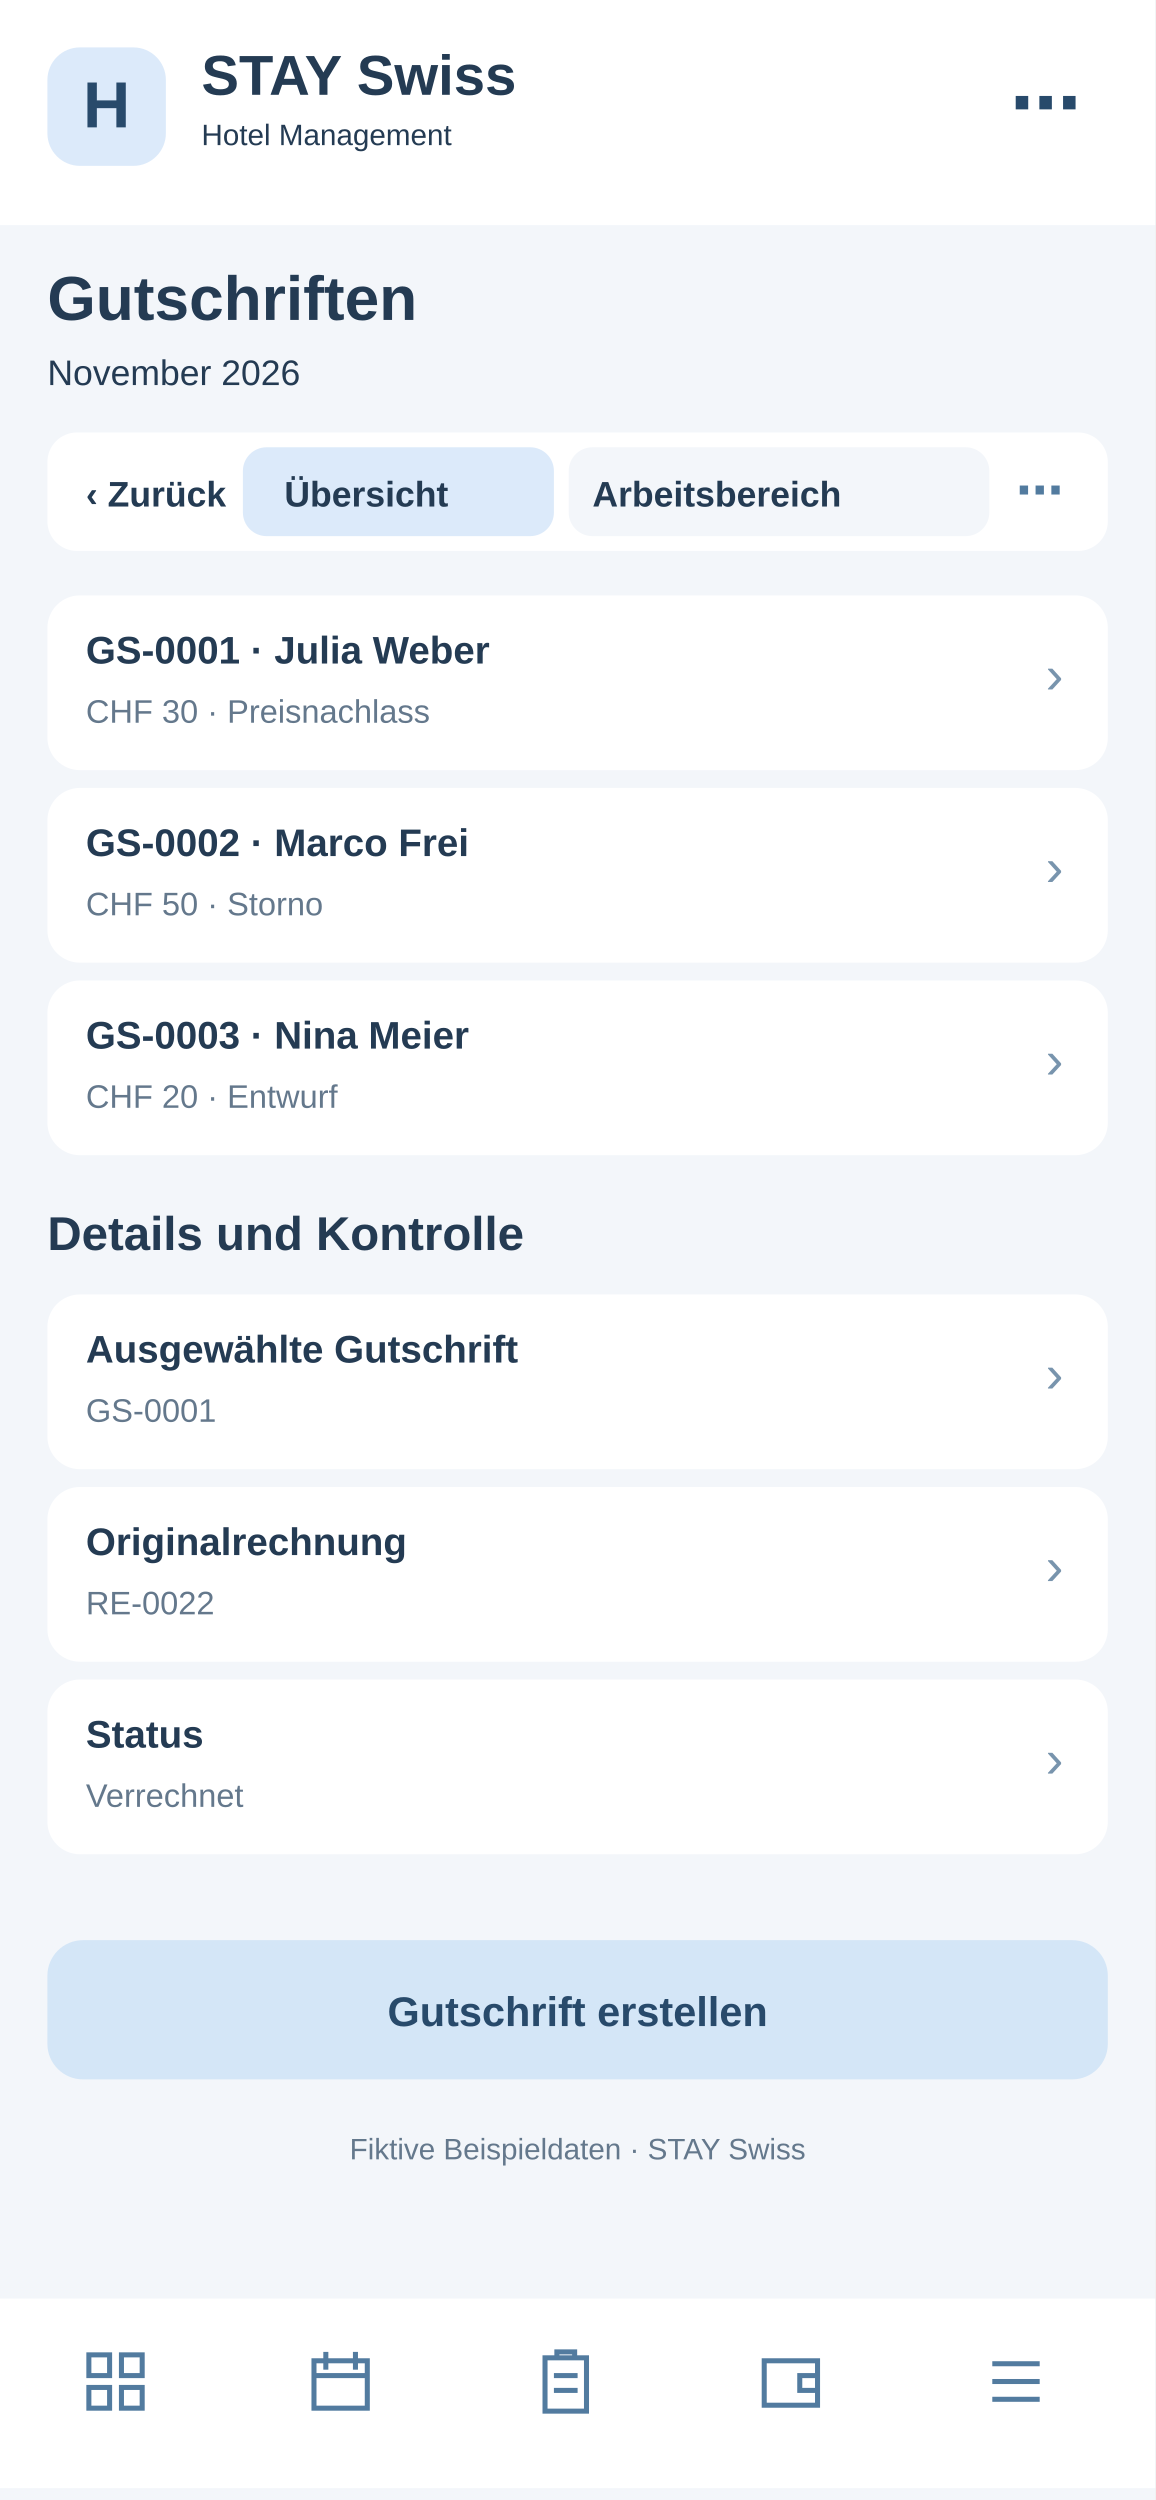
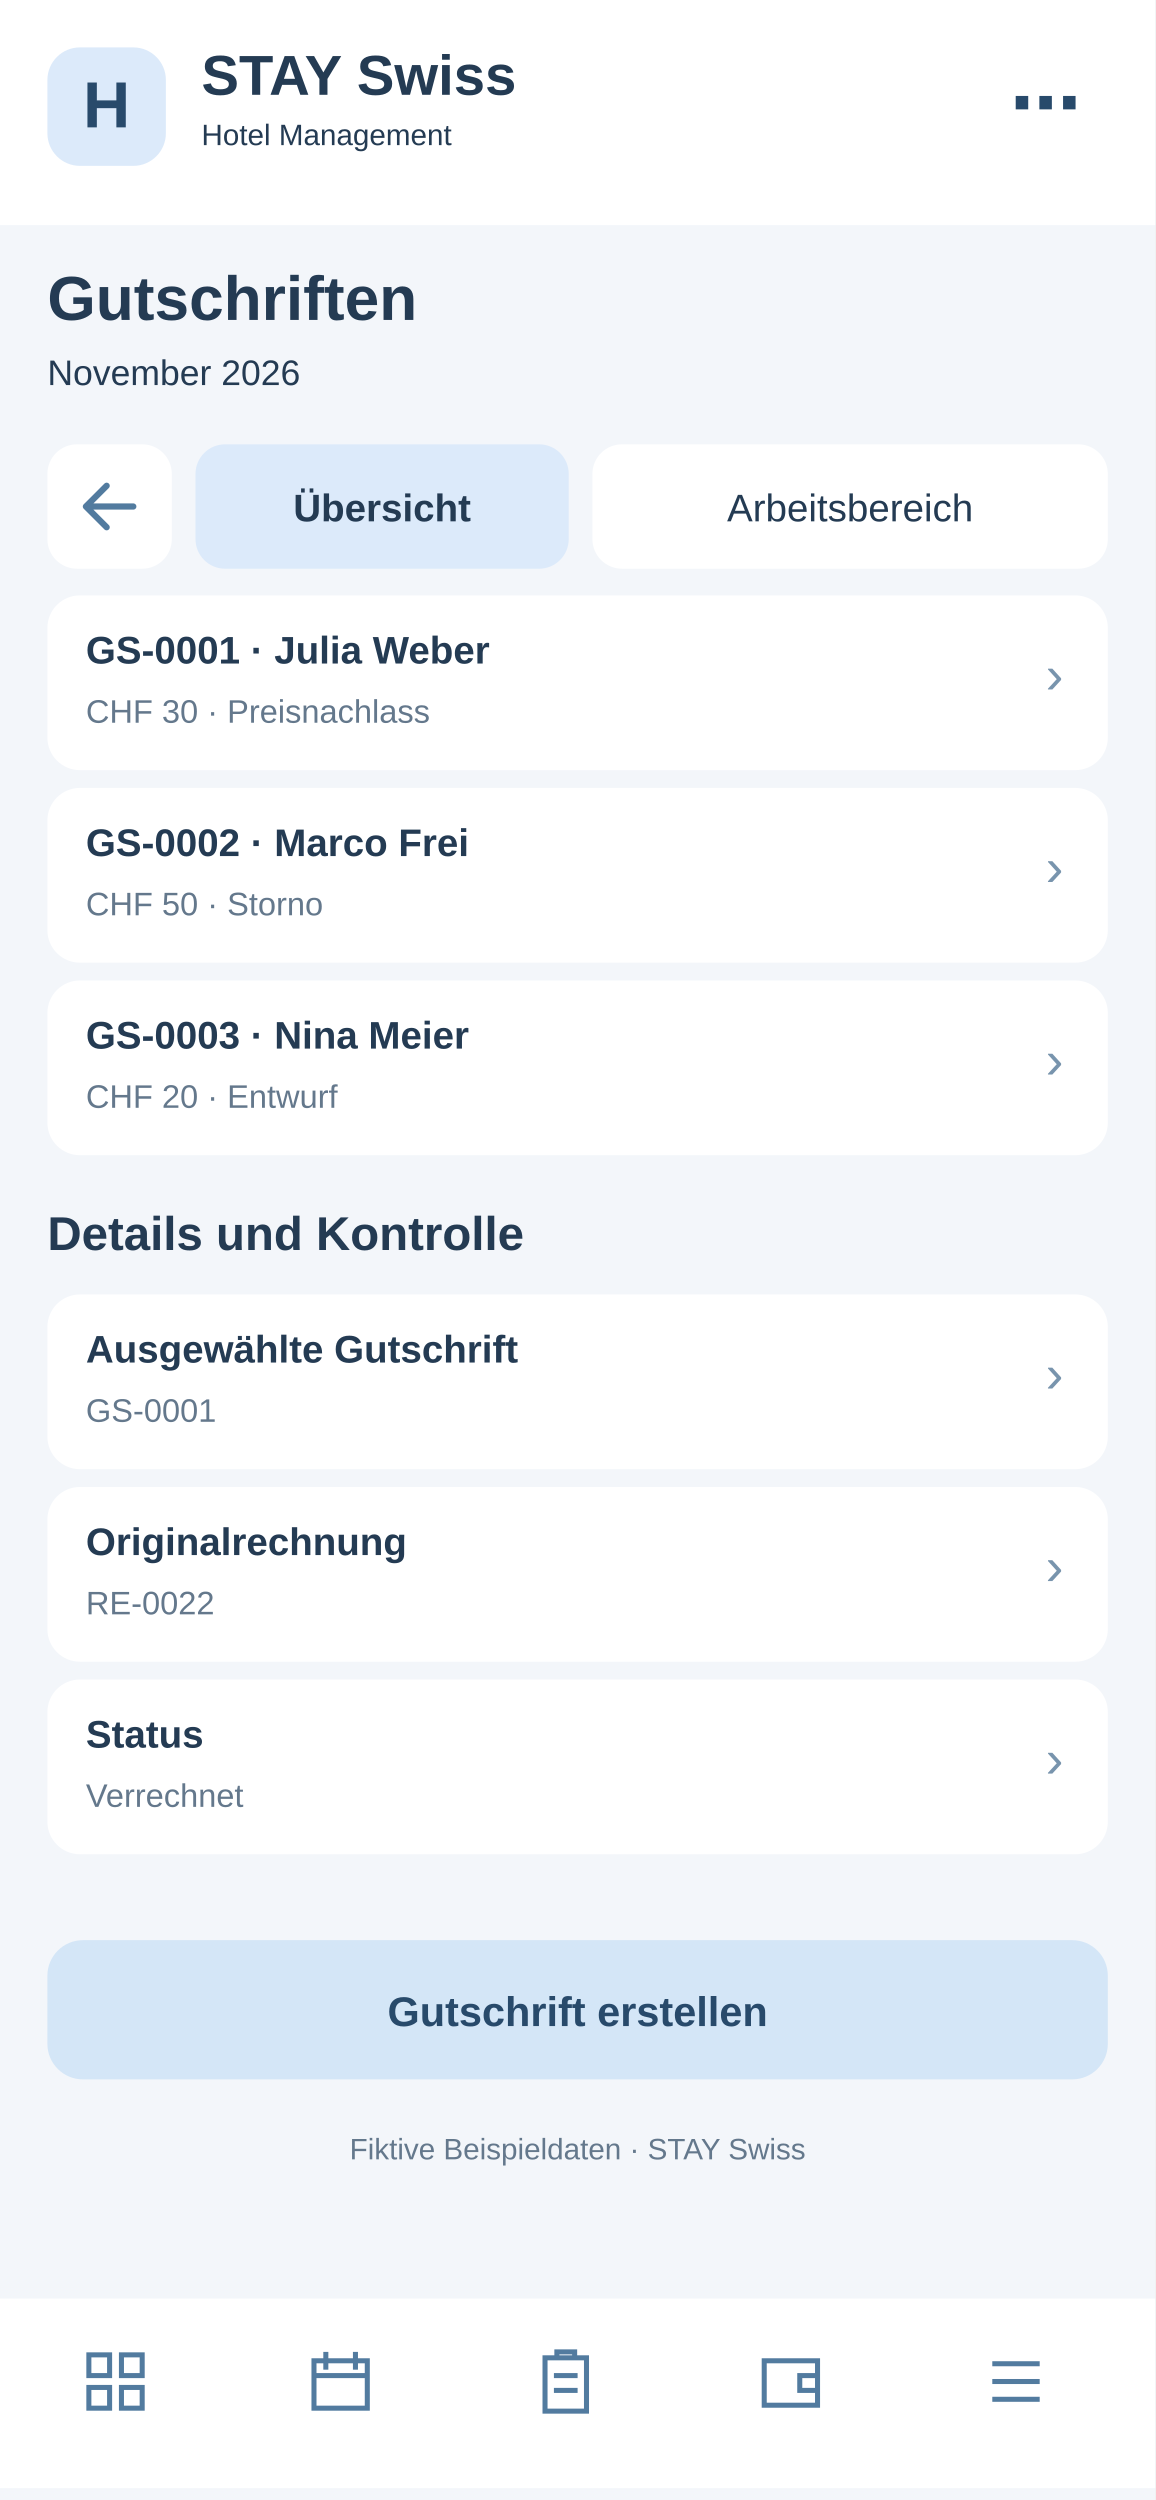
<svg xmlns="http://www.w3.org/2000/svg" width="390" height="844" viewBox="0 0 390 844">
  <style>#workspace-view{display:none}#workspace-view:target{display:inline}#workspace-view:target~#main-view{display:none}a{cursor:pointer}a:hover rect{stroke:#8fb7d8;stroke-width:1}</style>
  <g id="workspace-view">
    <rect x="0" y="0" width="390" height="844" rx="0" fill="#f3f6fa" />
    <rect x="0" y="0" width="390" height="76" rx="0" fill="#fff" />
    <rect x="16" y="16" width="40" height="40" rx="11" fill="#dceafa" />
    <text x="27" y="44" font-family="Arial,sans-serif" font-size="22" font-weight="700" fill="#284a6b">H</text>
    <text x="68" y="32" font-family="Arial,sans-serif" font-size="19" font-weight="700" fill="#243b53">STAY Swiss</text>
    <text x="68" y="49" font-family="Arial,sans-serif" font-size="10" font-weight="400" fill="#243b53">Hotel Management</text>
    <text x="16" y="108" font-family="Arial,sans-serif" font-size="21" font-weight="700" fill="#243b53">Gutschriften</text>
    <text x="16" y="130" font-family="Arial,sans-serif" font-size="12" font-weight="400" fill="#64788c">Arbeitsbereich · Gutschriften</text>
    <rect x="16" y="146" width="358" height="40" rx="10" fill="#fff" />
-     <g id="tabs-work">
-       <rect x="78" y="148" width="260" height="36" rx="10" fill="#fff" />
-       <a href="#main-view">
-         <rect x="82" y="151" width="105" height="30" rx="8" fill="#f3f6fa" />
-         <text x="96" y="171" font-family="Arial" font-size="12" font-weight="700" fill="#243b53">Übersicht</text>
-       </a>
-       <a href="#workspace-view">
-         <rect x="192" y="151" width="142" height="30" rx="8" fill="#dceafa" />
-         <text x="200" y="171" font-family="Arial" font-size="12" font-weight="700" fill="#243b53">Arbeitsbereich</text>
-       </a>
-     </g>
    <rect x="16" y="200" width="358" height="560" rx="16" fill="#fff" />
    <text x="30" y="231" font-family="Arial,sans-serif" font-size="19" font-weight="700" fill="#243b53">Arbeitsbereich</text>
    <text x="30" y="249" font-family="Arial,sans-serif" font-size="11" font-weight="400" fill="#64788c">Gutschriften · Schnellaktionen</text>
    <g tabindex="0">
      <rect x="30" y="265" width="104" height="62" rx="10" fill="#f3f6fa" />
      <rect x="40" y="275" width="22" height="22" rx="6" fill="#dceafa" />
      <path d="M46 284h10m-5-5v10" stroke="#527b9f" stroke-width="1.6" stroke-linecap="round" />
      <text x="40" y="316" font-family="Arial,sans-serif" font-size="11" font-weight="700" fill="#243b53">5 Anfragen</text>
    </g>
    <g tabindex="0">
      <rect x="140" y="265" width="104" height="62" rx="10" fill="#f3f6fa" />
      <rect x="150" y="275" width="22" height="22" rx="6" fill="#dceafa" />
      <path d="M156 284h10m-5-5v10" stroke="#527b9f" stroke-width="1.6" stroke-linecap="round" />
      <text x="150" y="316" font-family="Arial,sans-serif" font-size="11" font-weight="700" fill="#243b53">2 neue</text>
    </g>
    <g tabindex="0">
      <rect x="250" y="265" width="104" height="62" rx="10" fill="#f3f6fa" />
      <rect x="260" y="275" width="22" height="22" rx="6" fill="#dceafa" />
      <path d="M266 284h10m-5-5v10" stroke="#527b9f" stroke-width="1.6" stroke-linecap="round" />
      <text x="260" y="316" font-family="Arial,sans-serif" font-size="11" font-weight="700" fill="#243b53">1 dringend</text>
    </g>
    <rect x="30" y="340" width="100" height="35" rx="8" fill="#f3f6fa" />
    <text x="38" y="362" font-family="Arial,sans-serif" font-size="11" font-weight="400" fill="#243b53">Schnellzugriff</text>
    <rect x="137" y="340" width="96" height="35" rx="8" fill="#dceafa" />
    <text x="145" y="362" font-family="Arial,sans-serif" font-size="11" font-weight="700" fill="#243b53">Einträge · 3</text>
    <rect x="240" y="340" width="96" height="35" rx="8" fill="#f3f6fa" />
    <text x="248" y="362" font-family="Arial,sans-serif" font-size="11" font-weight="400" fill="#243b53">Aufgaben · 2</text>
    <g tabindex="0">
      <rect x="334" y="341" width="31" height="30" rx="7" fill="#e5eef8" />
      <g transform="translate(339,346)" fill="none" stroke="#527b9f" stroke-width="1.8" stroke-linecap="round" stroke-linejoin="round">
        <path d="M5 5l14 14m0-14L5 19" />
      </g>
    </g>
    <rect x="30" y="389" width="200" height="36" rx="8" fill="#f3f6fa" />
    <text x="42" y="411" font-family="Arial,sans-serif" font-size="12" font-weight="400" fill="#64788c">Suche nach Eintrag …</text>
    <g tabindex="0">
      <rect x="239" y="392" width="31" height="30" rx="7" fill="#e5eef8" />
      <g transform="translate(244,397)" fill="none" stroke="#527b9f" stroke-width="1.8" stroke-linecap="round" stroke-linejoin="round">
        <path d="M4 6h16M7 12h10M10 18h4" />
      </g>
    </g>
    <g tabindex="0">
      <rect x="279" y="392" width="31" height="30" rx="7" fill="#e5eef8" />
      <g transform="translate(284,397)" fill="none" stroke="#527b9f" stroke-width="1.8" stroke-linecap="round" stroke-linejoin="round">
        <path d="M12 4v16M4 12h16" />
      </g>
    </g>
    <g tabindex="0">
      <rect x="319" y="392" width="31" height="30" rx="7" fill="#e5eef8" />
      <g transform="translate(324,397)" fill="none" stroke="#527b9f" stroke-width="1.8" stroke-linecap="round" stroke-linejoin="round">
        <path d="M5 12h2m5 0h2m5 0h2" />
      </g>
    </g>
    <rect x="30" y="438" width="330" height="30" rx="7" fill="#e5eef8" />
    <text x="42" y="458" font-family="Arial,sans-serif" font-size="12" font-weight="700" fill="#243b53">Eintrag</text>
    <text x="272" y="458" font-family="Arial,sans-serif" font-size="11" font-weight="700" fill="#243b53">Aktionen</text>
    <rect x="30" y="476" width="330" height="59" rx="8" fill="#f3f6fa" />
    <text x="42" y="498" font-family="Arial,sans-serif" font-size="13" font-weight="700" fill="#243b53">RE-2026-0024</text>
    <text x="42" y="518" font-family="Arial,sans-serif" font-size="11" font-weight="400" fill="#64788c">CHF 398.00 offen</text>
    <g tabindex="0">
      <rect x="284" y="490" width="31" height="30" rx="7" fill="#e5eef8" />
      <g transform="translate(289,495)" fill="none" stroke="#527b9f" stroke-width="1.8" stroke-linecap="round" stroke-linejoin="round">
        <path d="M4 12h16m-7-7l7 7-7 7" />
      </g>
    </g>
    <g tabindex="0">
      <rect x="322" y="490" width="31" height="30" rx="7" fill="#e5eef8" />
      <g transform="translate(327,495)" fill="none" stroke="#527b9f" stroke-width="1.8" stroke-linecap="round" stroke-linejoin="round">
        <path d="M5 12h2m5 0h2m5 0h2" />
      </g>
    </g>
    <rect x="30" y="543" width="330" height="59" rx="8" fill="#fff" />
    <text x="42" y="565" font-family="Arial,sans-serif" font-size="13" font-weight="700" fill="#243b53">RE-2026-0025</text>
    <text x="42" y="585" font-family="Arial,sans-serif" font-size="11" font-weight="400" fill="#64788c">CHF 620.00 fällig</text>
    <g tabindex="0">
      <rect x="284" y="557" width="31" height="30" rx="7" fill="#e5eef8" />
      <g transform="translate(289,562)" fill="none" stroke="#527b9f" stroke-width="1.8" stroke-linecap="round" stroke-linejoin="round">
        <path d="M4 12h16m-7-7l7 7-7 7" />
      </g>
    </g>
    <g tabindex="0">
      <rect x="322" y="557" width="31" height="30" rx="7" fill="#e5eef8" />
      <g transform="translate(327,562)" fill="none" stroke="#527b9f" stroke-width="1.8" stroke-linecap="round" stroke-linejoin="round">
        <path d="M5 12h2m5 0h2m5 0h2" />
      </g>
    </g>
    <rect x="30" y="610" width="330" height="59" rx="8" fill="#f3f6fa" />
    <text x="42" y="632" font-family="Arial,sans-serif" font-size="13" font-weight="700" fill="#243b53">RE-2026-0026</text>
    <text x="42" y="652" font-family="Arial,sans-serif" font-size="11" font-weight="400" fill="#64788c">Bezahlt</text>
    <g tabindex="0">
      <rect x="284" y="624" width="31" height="30" rx="7" fill="#e5eef8" />
      <g transform="translate(289,629)" fill="none" stroke="#527b9f" stroke-width="1.8" stroke-linecap="round" stroke-linejoin="round">
        <path d="M4 12h16m-7-7l7 7-7 7" />
      </g>
    </g>
    <g tabindex="0">
      <rect x="322" y="624" width="31" height="30" rx="7" fill="#e5eef8" />
      <g transform="translate(327,629)" fill="none" stroke="#527b9f" stroke-width="1.8" stroke-linecap="round" stroke-linejoin="round">
        <path d="M5 12h2m5 0h2m5 0h2" />
      </g>
    </g>
    <text x="30" y="708" font-family="Arial,sans-serif" font-size="11" font-weight="400" fill="#64788c">3 Einträge · Seite 1 von 1</text>
    <rect x="227" y="684" width="62" height="33" rx="8" fill="#f3f6fa" />
    <text x="240" y="705" font-family="Arial,sans-serif" font-size="12" font-weight="700" fill="#243b53">PDF</text>
    <rect x="297" y="684" width="62" height="33" rx="8" fill="#f3f6fa" />
    <text x="311" y="705" font-family="Arial,sans-serif" font-size="12" font-weight="700" fill="#243b53">CSV</text>
    <text x="30" y="741" font-family="Arial,sans-serif" font-size="10" font-weight="400" fill="#64788c">Ansicht: Einträge · Beispielwerte</text>
    <rect x="0" y="776" width="390" height="64" fill="#fff" rx="0" />
    <g transform="translate(27,792)" fill="none" stroke="#527b9f" stroke-width="1.7" stroke-linejoin="round" stroke-linecap="round">
      <path d="M3 3h7v7H3zM14 3h7v7h-7zM3 14h7v7H3zM14 14h7v7h-7z" />
    </g>
    <g transform="translate(103,792)" fill="none" stroke="#527b9f" stroke-width="1.7" stroke-linejoin="round" stroke-linecap="round">
      <rect x="3" y="5" width="18" height="16" rx="2" />
      <path d="M7 2v6M17 2v6M3 10h18" />
    </g>
    <g transform="translate(179,792)" fill="none" stroke="#527b9f" stroke-width="1.7" stroke-linejoin="round" stroke-linecap="round">
      <rect x="5" y="4" width="14" height="18" rx="2" />
      <path d="M9 4V2h6v2M8 10h8M8 15h8" />
    </g>
    <g transform="translate(255,792)" fill="none" stroke="#527b9f" stroke-width="1.7" stroke-linejoin="round" stroke-linecap="round">
      <rect x="3" y="5" width="18" height="15" rx="3" />
      <path d="M21 10h-6v5h6" />
    </g>
    <g transform="translate(331,792)" fill="none" stroke="#527b9f" stroke-width="1.7" stroke-linejoin="round" stroke-linecap="round">
      <path d="M4 6h16M4 12h16M4 18h16" />
+     </g>
+     <g id="navigation-work">
+       <a href="#main-view">
+         <rect x="16" y="150" width="42" height="42" rx="10" fill="#fff" />
+         <g transform="translate(27,161)" stroke="#527b9f" stroke-width="2.1" stroke-linecap="round" stroke-linejoin="round" fill="none">
+           <path d="M18 10H2m0 0l7-7m-7 7l7 7" />
+         </g>
+       </a>
+       <a href="#main-view">
+         <rect x="66" y="150" width="126" height="42" rx="10" fill="#fff" />
+         <text x="129" y="176" text-anchor="middle" font-family="Arial,sans-serif" font-size="13" font-weight="500" fill="#243b53">Übersicht</text>
+       </a>
+       <a href="#workspace-view">
+         <rect x="200" y="150" width="174" height="42" rx="10" fill="#dceafa" />
+         <text x="287" y="176" text-anchor="middle" font-family="Arial,sans-serif" font-size="13" font-weight="700" fill="#243b53">Arbeitsbereich</text>
+       </a>
    </g>
  </g>
  <g id="main-view">
    <rect x="0" y="0" width="390" height="844" fill="#f3f6fa" rx="0" />
    <rect x="0" y="0" width="390" height="76" fill="#fff" rx="0" />
    <rect x="16" y="16" width="40" height="40" fill="#dceafa" rx="11" />
    <text x="36" y="43" font-family="Arial,sans-serif" font-size="22" font-weight="700" fill="#284a6b" text-anchor="middle">H</text>
    <text x="68" y="32" font-family="Arial,sans-serif" font-size="19" font-weight="700" fill="#243b53" text-anchor="start">STAY Swiss</text>
    <text x="68" y="49" font-family="Arial,sans-serif" font-size="10" font-weight="400" fill="#243b53" text-anchor="start">Hotel Management</text>
    <text x="365" y="43" font-family="Arial,sans-serif" font-size="24" font-weight="700" fill="#284a6b" text-anchor="end">⋯</text>
    <text x="16" y="108" font-family="Arial,sans-serif" font-size="21" font-weight="700" fill="#243b53" text-anchor="start">Gutschriften</text>
    <text x="16" y="130" font-family="Arial,sans-serif" font-size="12" font-weight="400" fill="#243b53" text-anchor="start">November 2026</text>
-     <rect x="16" y="146" width="358" height="40" fill="#fff" rx="10" />
-     <text x="29" y="171" font-family="Arial,sans-serif" font-size="12" font-weight="700" fill="#243b53" text-anchor="start">‹  Zurück</text>
-     <text x="359" y="171" font-family="Arial,sans-serif" font-size="16" font-weight="700" fill="#527b9f" text-anchor="end">⌕   ⋯</text>
    <rect x="16" y="201" width="358" height="59" fill="#fff" rx="11" />
    <text x="29" y="224" font-family="Arial,sans-serif" font-size="13" font-weight="700" fill="#243b53" text-anchor="start">GS-0001 · Julia Weber</text>
    <text x="29" y="244" font-family="Arial,sans-serif" font-size="11" font-weight="400" fill="#64788c" text-anchor="start">CHF 30 · Preisnachlass</text>
    <text x="359" y="234" font-family="Arial,sans-serif" font-size="18" font-weight="400" fill="#7894ad" text-anchor="end">›</text>
    <rect x="16" y="266" width="358" height="59" fill="#fff" rx="11" />
    <text x="29" y="289" font-family="Arial,sans-serif" font-size="13" font-weight="700" fill="#243b53" text-anchor="start">GS-0002 · Marco Frei</text>
    <text x="29" y="309" font-family="Arial,sans-serif" font-size="11" font-weight="400" fill="#64788c" text-anchor="start">CHF 50 · Storno</text>
    <text x="359" y="299" font-family="Arial,sans-serif" font-size="18" font-weight="400" fill="#7894ad" text-anchor="end">›</text>
    <rect x="16" y="331" width="358" height="59" fill="#fff" rx="11" />
    <text x="29" y="354" font-family="Arial,sans-serif" font-size="13" font-weight="700" fill="#243b53" text-anchor="start">GS-0003 · Nina Meier</text>
    <text x="29" y="374" font-family="Arial,sans-serif" font-size="11" font-weight="400" fill="#64788c" text-anchor="start">CHF 20 · Entwurf</text>
    <text x="359" y="364" font-family="Arial,sans-serif" font-size="18" font-weight="400" fill="#7894ad" text-anchor="end">›</text>
    <text x="16" y="422" font-family="Arial,sans-serif" font-size="16" font-weight="700" fill="#243b53" text-anchor="start">Details und Kontrolle</text>
    <rect x="16" y="437" width="358" height="59" fill="#fff" rx="11" />
    <text x="29" y="460" font-family="Arial,sans-serif" font-size="13" font-weight="700" fill="#243b53" text-anchor="start">Ausgewählte Gutschrift</text>
    <text x="29" y="480" font-family="Arial,sans-serif" font-size="11" font-weight="400" fill="#64788c" text-anchor="start">GS-0001</text>
    <text x="359" y="470" font-family="Arial,sans-serif" font-size="18" font-weight="400" fill="#7894ad" text-anchor="end">›</text>
    <rect x="16" y="502" width="358" height="59" fill="#fff" rx="11" />
    <text x="29" y="525" font-family="Arial,sans-serif" font-size="13" font-weight="700" fill="#243b53" text-anchor="start">Originalrechnung</text>
    <text x="29" y="545" font-family="Arial,sans-serif" font-size="11" font-weight="400" fill="#64788c" text-anchor="start">RE-0022</text>
    <text x="359" y="535" font-family="Arial,sans-serif" font-size="18" font-weight="400" fill="#7894ad" text-anchor="end">›</text>
    <rect x="16" y="567" width="358" height="59" fill="#fff" rx="11" />
    <text x="29" y="590" font-family="Arial,sans-serif" font-size="13" font-weight="700" fill="#243b53" text-anchor="start">Status</text>
    <text x="29" y="610" font-family="Arial,sans-serif" font-size="11" font-weight="400" fill="#64788c" text-anchor="start">Verrechnet</text>
    <text x="359" y="600" font-family="Arial,sans-serif" font-size="18" font-weight="400" fill="#7894ad" text-anchor="end">›</text>
    <rect x="16" y="655" width="358" height="47" fill="#d4e6f7" rx="12" />
    <text x="195" y="684" font-family="Arial,sans-serif" font-size="14" font-weight="700" fill="#284a6b" text-anchor="middle">Gutschrift erstellen</text>
    <text x="195" y="729" font-family="Arial,sans-serif" font-size="10" font-weight="400" fill="#64788c" text-anchor="middle">Fiktive Beispieldaten · STAY Swiss</text>
    <rect x="0" y="776" width="390" height="64" fill="#fff" rx="0" />
    <g transform="translate(27,792)" fill="none" stroke="#527b9f" stroke-width="1.7">
      <path d="M3 3h7v7H3zM14 3h7v7h-7zM3 14h7v7H3zM14 14h7v7h-7z" />
    </g>
    <g transform="translate(103,792)" fill="none" stroke="#527b9f" stroke-width="1.7">
      <path d="M3 5h18v16H3zM7 2v6M17 2v6M3 10h18" />
    </g>
    <g transform="translate(179,792)" fill="none" stroke="#527b9f" stroke-width="1.7">
      <path d="M5 4h14v18H5zM9 4V2h6v2M8 10h8M8 15h8" />
    </g>
    <g transform="translate(255,792)" fill="none" stroke="#527b9f" stroke-width="1.7">
      <path d="M3 5h18v15H3zM21 10h-6v5h6" />
    </g>
    <g transform="translate(331,792)" fill="none" stroke="#527b9f" stroke-width="1.7">
      <path d="M4 6h16M4 12h16M4 18h16" />
    </g>
-     <g id="tabs-main">
-       <rect x="78" y="148" width="260" height="36" rx="10" fill="#fff" />
+     <g id="navigation-main">
+       <a href="../01-dashboard.svg">
+         <rect x="16" y="150" width="42" height="42" rx="10" fill="#fff" />
+         <g transform="translate(27,161)" stroke="#527b9f" stroke-width="2.1" stroke-linecap="round" stroke-linejoin="round" fill="none">
+           <path d="M18 10H2m0 0l7-7m-7 7l7 7" />
+         </g>
+       </a>
      <a href="#main-view">
-         <rect x="82" y="151" width="105" height="30" rx="8" fill="#dceafa" />
-         <text x="96" y="171" font-family="Arial" font-size="12" font-weight="700" fill="#243b53">Übersicht</text>
+         <rect x="66" y="150" width="126" height="42" rx="10" fill="#dceafa" />
+         <text x="129" y="176" text-anchor="middle" font-family="Arial,sans-serif" font-size="13" font-weight="700" fill="#243b53">Übersicht</text>
      </a>
      <a href="#workspace-view">
-         <rect x="192" y="151" width="142" height="30" rx="8" fill="#f3f6fa" />
-         <text x="200" y="171" font-family="Arial" font-size="12" font-weight="700" fill="#243b53">Arbeitsbereich</text>
+         <rect x="200" y="150" width="174" height="42" rx="10" fill="#fff" />
+         <text x="287" y="176" text-anchor="middle" font-family="Arial,sans-serif" font-size="13" font-weight="500" fill="#243b53">Arbeitsbereich</text>
      </a>
    </g>
  </g>
</svg>
